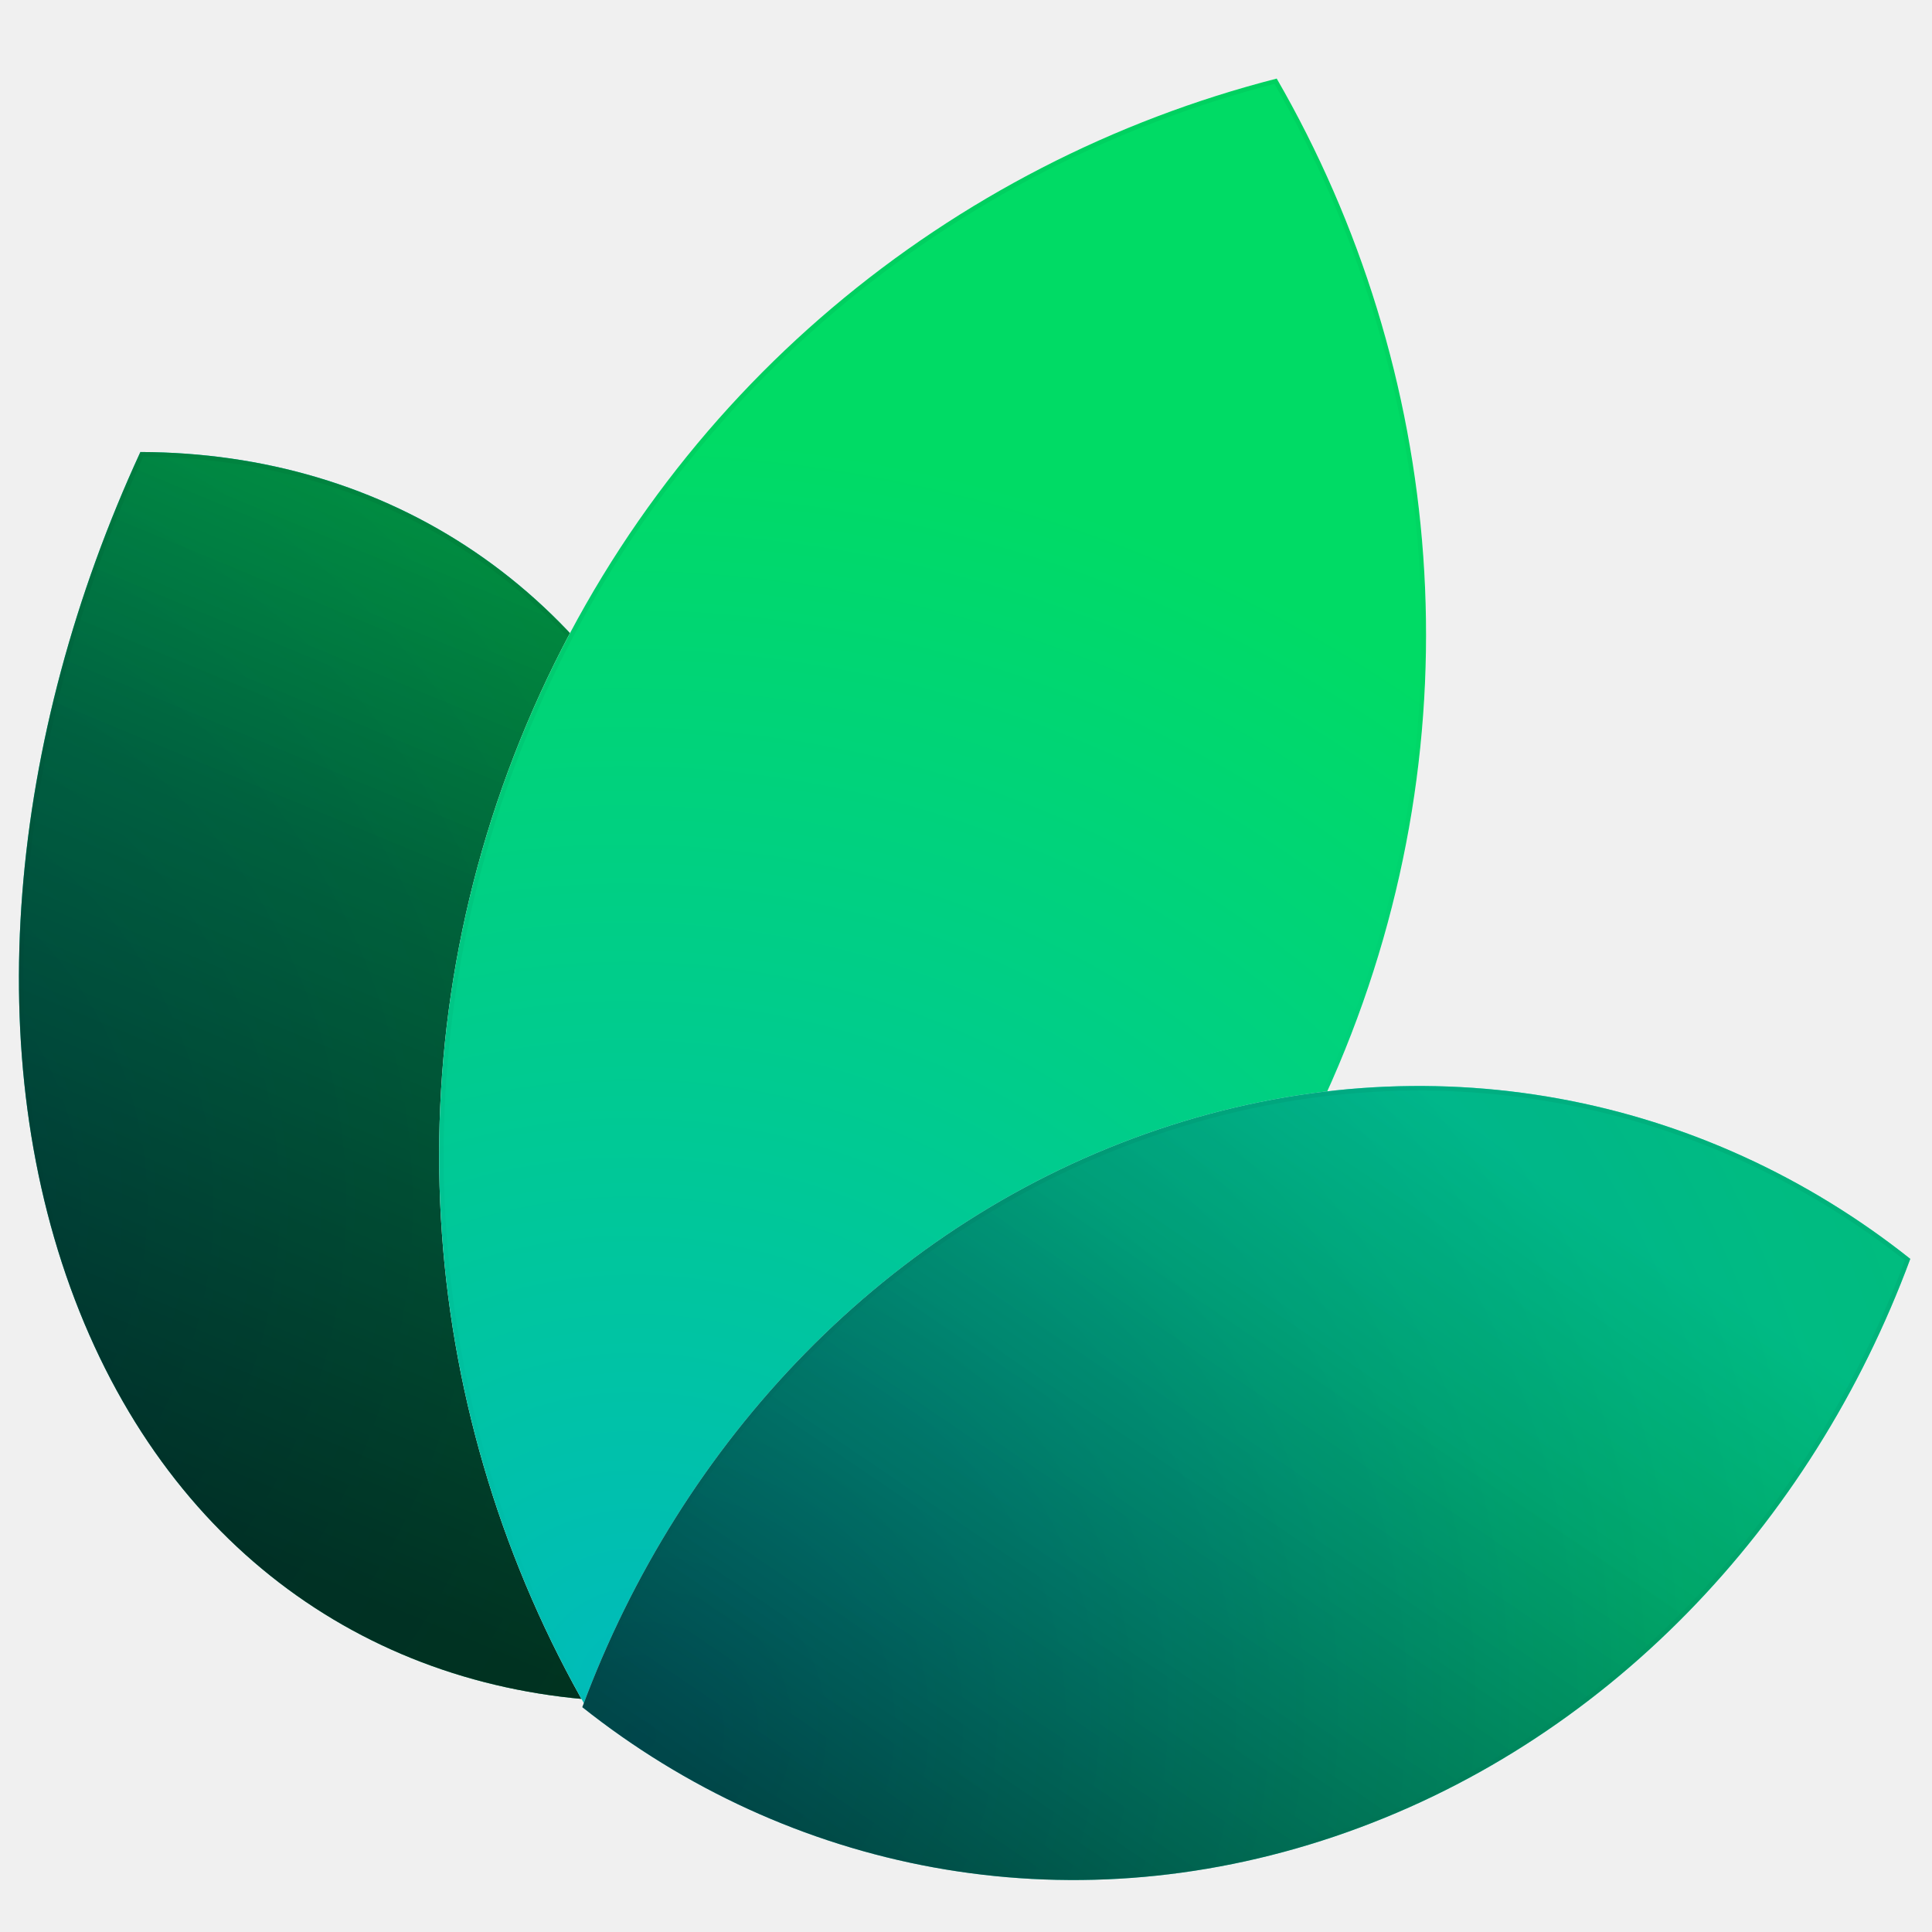
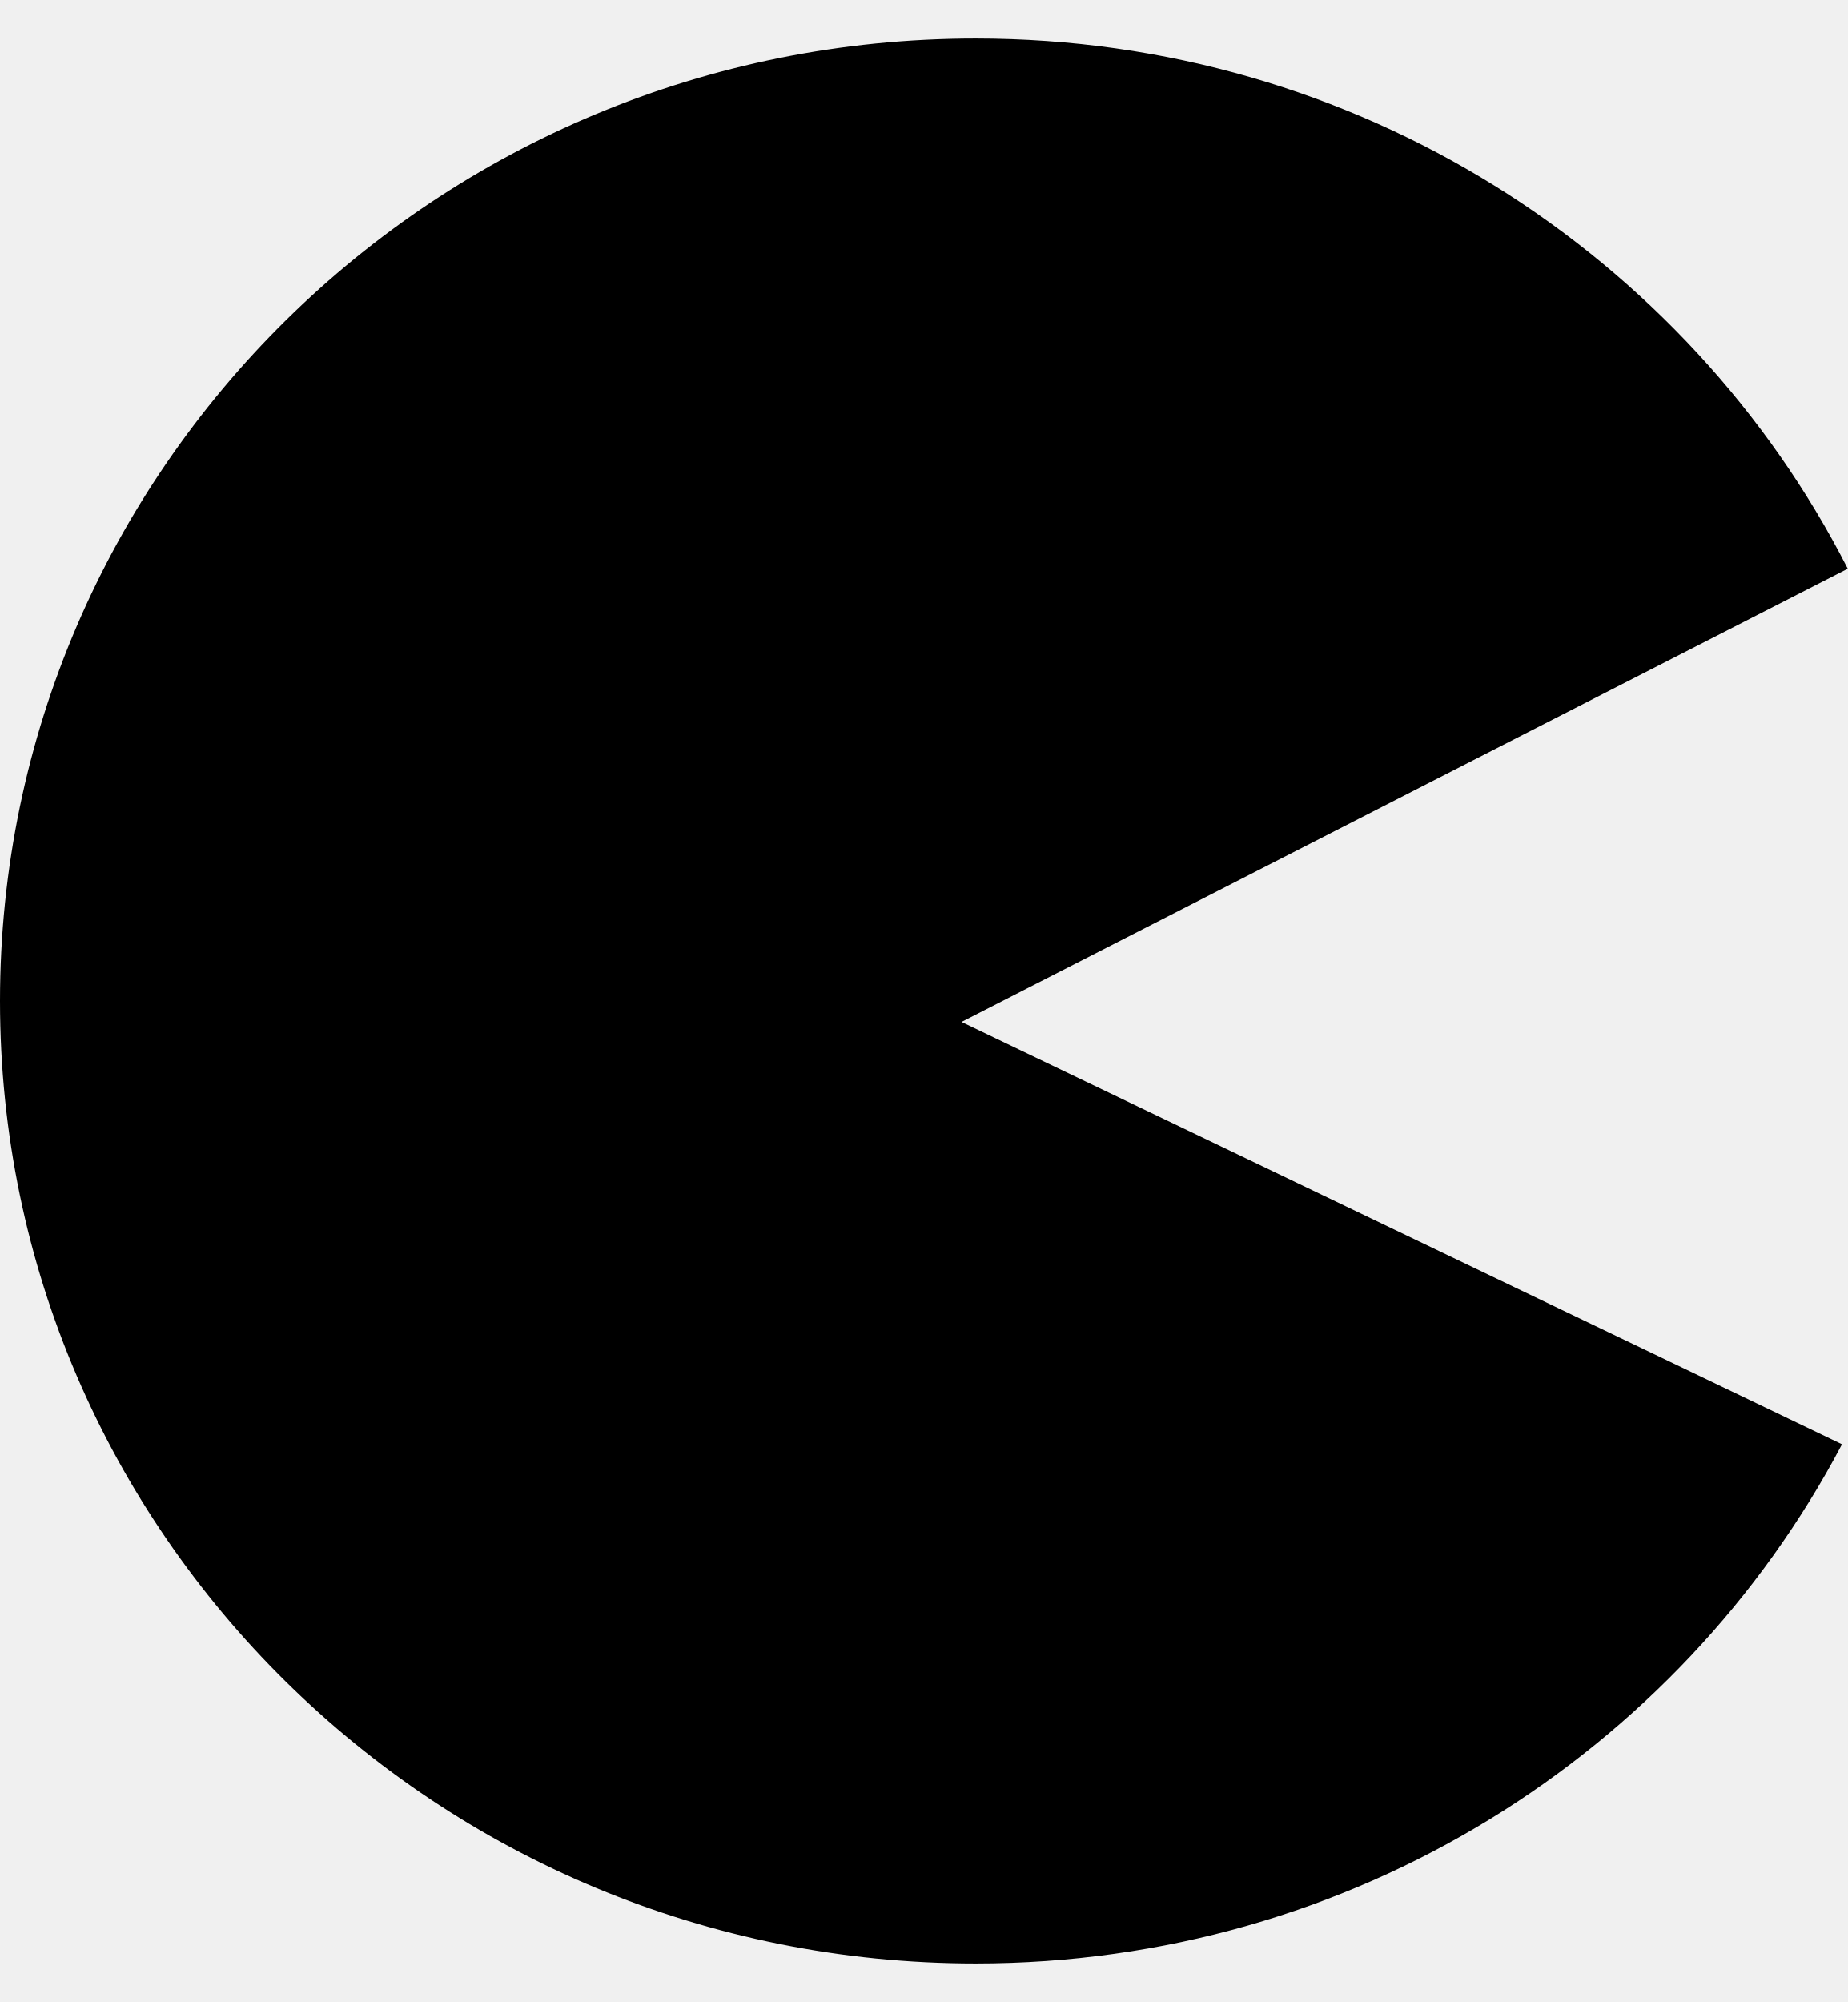
- <svg xmlns="http://www.w3.org/2000/svg" width="24" height="24" viewBox="0 0 24 24" fill="none">
-   <path d="M7.953 21.139C4.896 21.13 2.255 19.458 0.987 16.29C-0.28 13.121 0.109 9.163 1.744 5.615C4.801 5.624 7.442 7.296 8.71 10.465C9.977 13.633 9.588 17.591 7.953 21.139Z" fill="white" />
-   <path d="M7.953 21.139C4.896 21.13 2.255 19.458 0.987 16.29C-0.28 13.121 0.109 9.163 1.744 5.615C4.801 5.624 7.442 7.296 8.71 10.465C9.977 13.633 9.588 17.591 7.953 21.139Z" fill="url(#paint0_radial_101_2703)" />
-   <path d="M7.953 21.139C4.896 21.13 2.255 19.458 0.987 16.29C-0.28 13.121 0.109 9.163 1.744 5.615C4.801 5.624 7.442 7.296 8.71 10.465C9.977 13.633 9.588 17.591 7.953 21.139Z" fill="black" fill-opacity="0.5" style="mix-blend-mode:hard-light" />
-   <path d="M7.953 21.139C4.896 21.13 2.255 19.458 0.987 16.29C-0.28 13.121 0.109 9.163 1.744 5.615C4.801 5.624 7.442 7.296 8.71 10.465C9.977 13.633 9.588 17.591 7.953 21.139Z" fill="url(#paint1_linear_101_2703)" fill-opacity="0.5" style="mix-blend-mode:hard-light" />
-   <path d="M8.684 10.476C9.945 13.63 9.561 17.572 7.935 21.111C4.897 21.096 2.274 19.431 1.013 16.279C-0.248 13.124 0.136 9.182 1.762 5.643C4.8 5.659 7.423 7.324 8.684 10.476Z" stroke="url(#paint2_linear_101_2703)" stroke-opacity="0.05" stroke-width="0.056" />
-   <path d="M7.31 21.257C11.354 20.221 14.884 17.375 16.628 13.236C18.373 9.097 17.945 4.587 15.86 0.976C11.816 2.012 8.287 4.858 6.542 8.998C4.797 13.137 5.225 17.646 7.31 21.257Z" fill="white" />
-   <path d="M7.31 21.257C11.354 20.221 14.884 17.375 16.628 13.236C18.373 9.097 17.945 4.587 15.86 0.976C11.816 2.012 8.287 4.858 6.542 8.998C4.797 13.137 5.225 17.646 7.31 21.257Z" fill="url(#paint3_radial_101_2703)" />
-   <path d="M16.603 13.225C14.864 17.349 11.351 20.187 7.324 21.225C5.253 17.624 4.829 13.132 6.568 9.009C8.306 4.885 11.819 2.047 15.846 1.009C17.918 4.61 18.341 9.101 16.603 13.225Z" stroke="url(#paint4_linear_101_2703)" stroke-opacity="0.05" stroke-width="0.056" />
-   <path d="M7.234 21.207C9.789 23.237 13.21 23.951 16.577 22.814C19.944 21.677 22.506 18.945 23.73 15.638C21.175 13.608 17.754 12.894 14.387 14.031C11.02 15.168 8.458 17.901 7.234 21.207Z" fill="white" />
-   <path d="M7.234 21.207C9.789 23.237 13.21 23.951 16.577 22.814C19.944 21.677 22.506 18.945 23.73 15.638C21.175 13.608 17.754 12.894 14.387 14.031C11.02 15.168 8.458 17.901 7.234 21.207Z" fill="url(#paint5_radial_101_2703)" />
-   <path d="M7.234 21.207C9.789 23.237 13.21 23.951 16.577 22.814C19.944 21.677 22.506 18.945 23.73 15.638C21.175 13.608 17.754 12.894 14.387 14.031C11.02 15.168 8.458 17.901 7.234 21.207Z" fill="black" fill-opacity="0.2" style="mix-blend-mode:hard-light" />
-   <path d="M7.234 21.207C9.789 23.237 13.21 23.951 16.577 22.814C19.944 21.677 22.506 18.945 23.73 15.638C21.175 13.608 17.754 12.894 14.387 14.031C11.02 15.168 8.458 17.901 7.234 21.207Z" fill="url(#paint6_linear_101_2703)" fill-opacity="0.5" style="mix-blend-mode:hard-light" />
-   <path d="M16.568 22.787C13.218 23.918 9.814 23.212 7.267 21.198C8.492 17.907 11.044 15.189 14.396 14.058C17.747 12.927 21.15 13.633 23.697 15.648C22.472 18.938 19.92 21.656 16.568 22.787Z" stroke="url(#paint7_linear_101_2703)" stroke-opacity="0.05" stroke-width="0.056" />
-   <defs>
-     <radialGradient id="paint0_radial_101_2703" cx="0" cy="0" r="1" gradientUnits="userSpaceOnUse" gradientTransform="translate(-3.00503 15.023) rotate(-10.029) scale(17.9572 17.784)">
-       <stop stop-color="#00B0BB" />
-       <stop offset="1" stop-color="#00DB65" />
-     </radialGradient>
-     <linearGradient id="paint1_linear_101_2703" x1="7.39" y1="4.813" x2="1.63" y2="18.689" gradientUnits="userSpaceOnUse">
-       <stop stop-color="#18E299" />
-       <stop offset="1" />
-     </linearGradient>
-     <linearGradient id="paint2_linear_101_2703" x1="7.948" y1="8.016" x2="1.761" y2="18.746" gradientUnits="userSpaceOnUse">
-       <stop />
-       <stop offset="1" stop-opacity="0" />
-     </linearGradient>
-     <radialGradient id="paint3_radial_101_2703" cx="0" cy="0" r="1" gradientUnits="userSpaceOnUse" gradientTransform="translate(8.11404 20.8822) rotate(-75.7542) scale(21.6246 23.7772)">
-       <stop stop-color="#00BBBB" />
-       <stop offset="0.713" stop-color="#00DB65" />
-     </radialGradient>
-     <linearGradient id="paint4_linear_101_2703" x1="7.602" y1="5.871" x2="15.556" y2="16.372" gradientUnits="userSpaceOnUse">
-       <stop />
-       <stop offset="1" stop-opacity="0" />
-     </linearGradient>
-     <radialGradient id="paint5_radial_101_2703" cx="0" cy="0" r="1" gradientUnits="userSpaceOnUse" gradientTransform="translate(7.84537 21.5181) rotate(-20.3525) scale(18.5603 17.32)">
-       <stop stop-color="#00B0BB" />
-       <stop offset="1" stop-color="#00DB65" />
-     </radialGradient>
-     <linearGradient id="paint6_linear_101_2703" x1="16.808" y1="13.007" x2="10.041" y2="22.994" gradientUnits="userSpaceOnUse">
-       <stop stop-color="#00B1BC" />
-       <stop offset="1" />
-     </linearGradient>
-     <linearGradient id="paint7_linear_101_2703" x1="16.808" y1="13.007" x2="14.169" y2="23.841" gradientUnits="userSpaceOnUse">
-       <stop />
-       <stop offset="1" stop-opacity="0" />
-     </linearGradient>
-   </defs>
+ <svg xmlns="http://www.w3.org/2000/svg" width="24" height="26" viewBox="0 0 24 26" fill="none">
+   <path fill-rule="evenodd" clip-rule="evenodd" d="M24 7.386L12.489 13.272L23.925 18.757C21.814 22.764 17.568 25.5 12.673 25.5C5.674 25.5 0 19.904 0 13C0 6.096 5.674 0.5 12.673 0.5C17.626 0.5 21.915 3.302 24 7.386Z" fill="currentColor" />
</svg>
